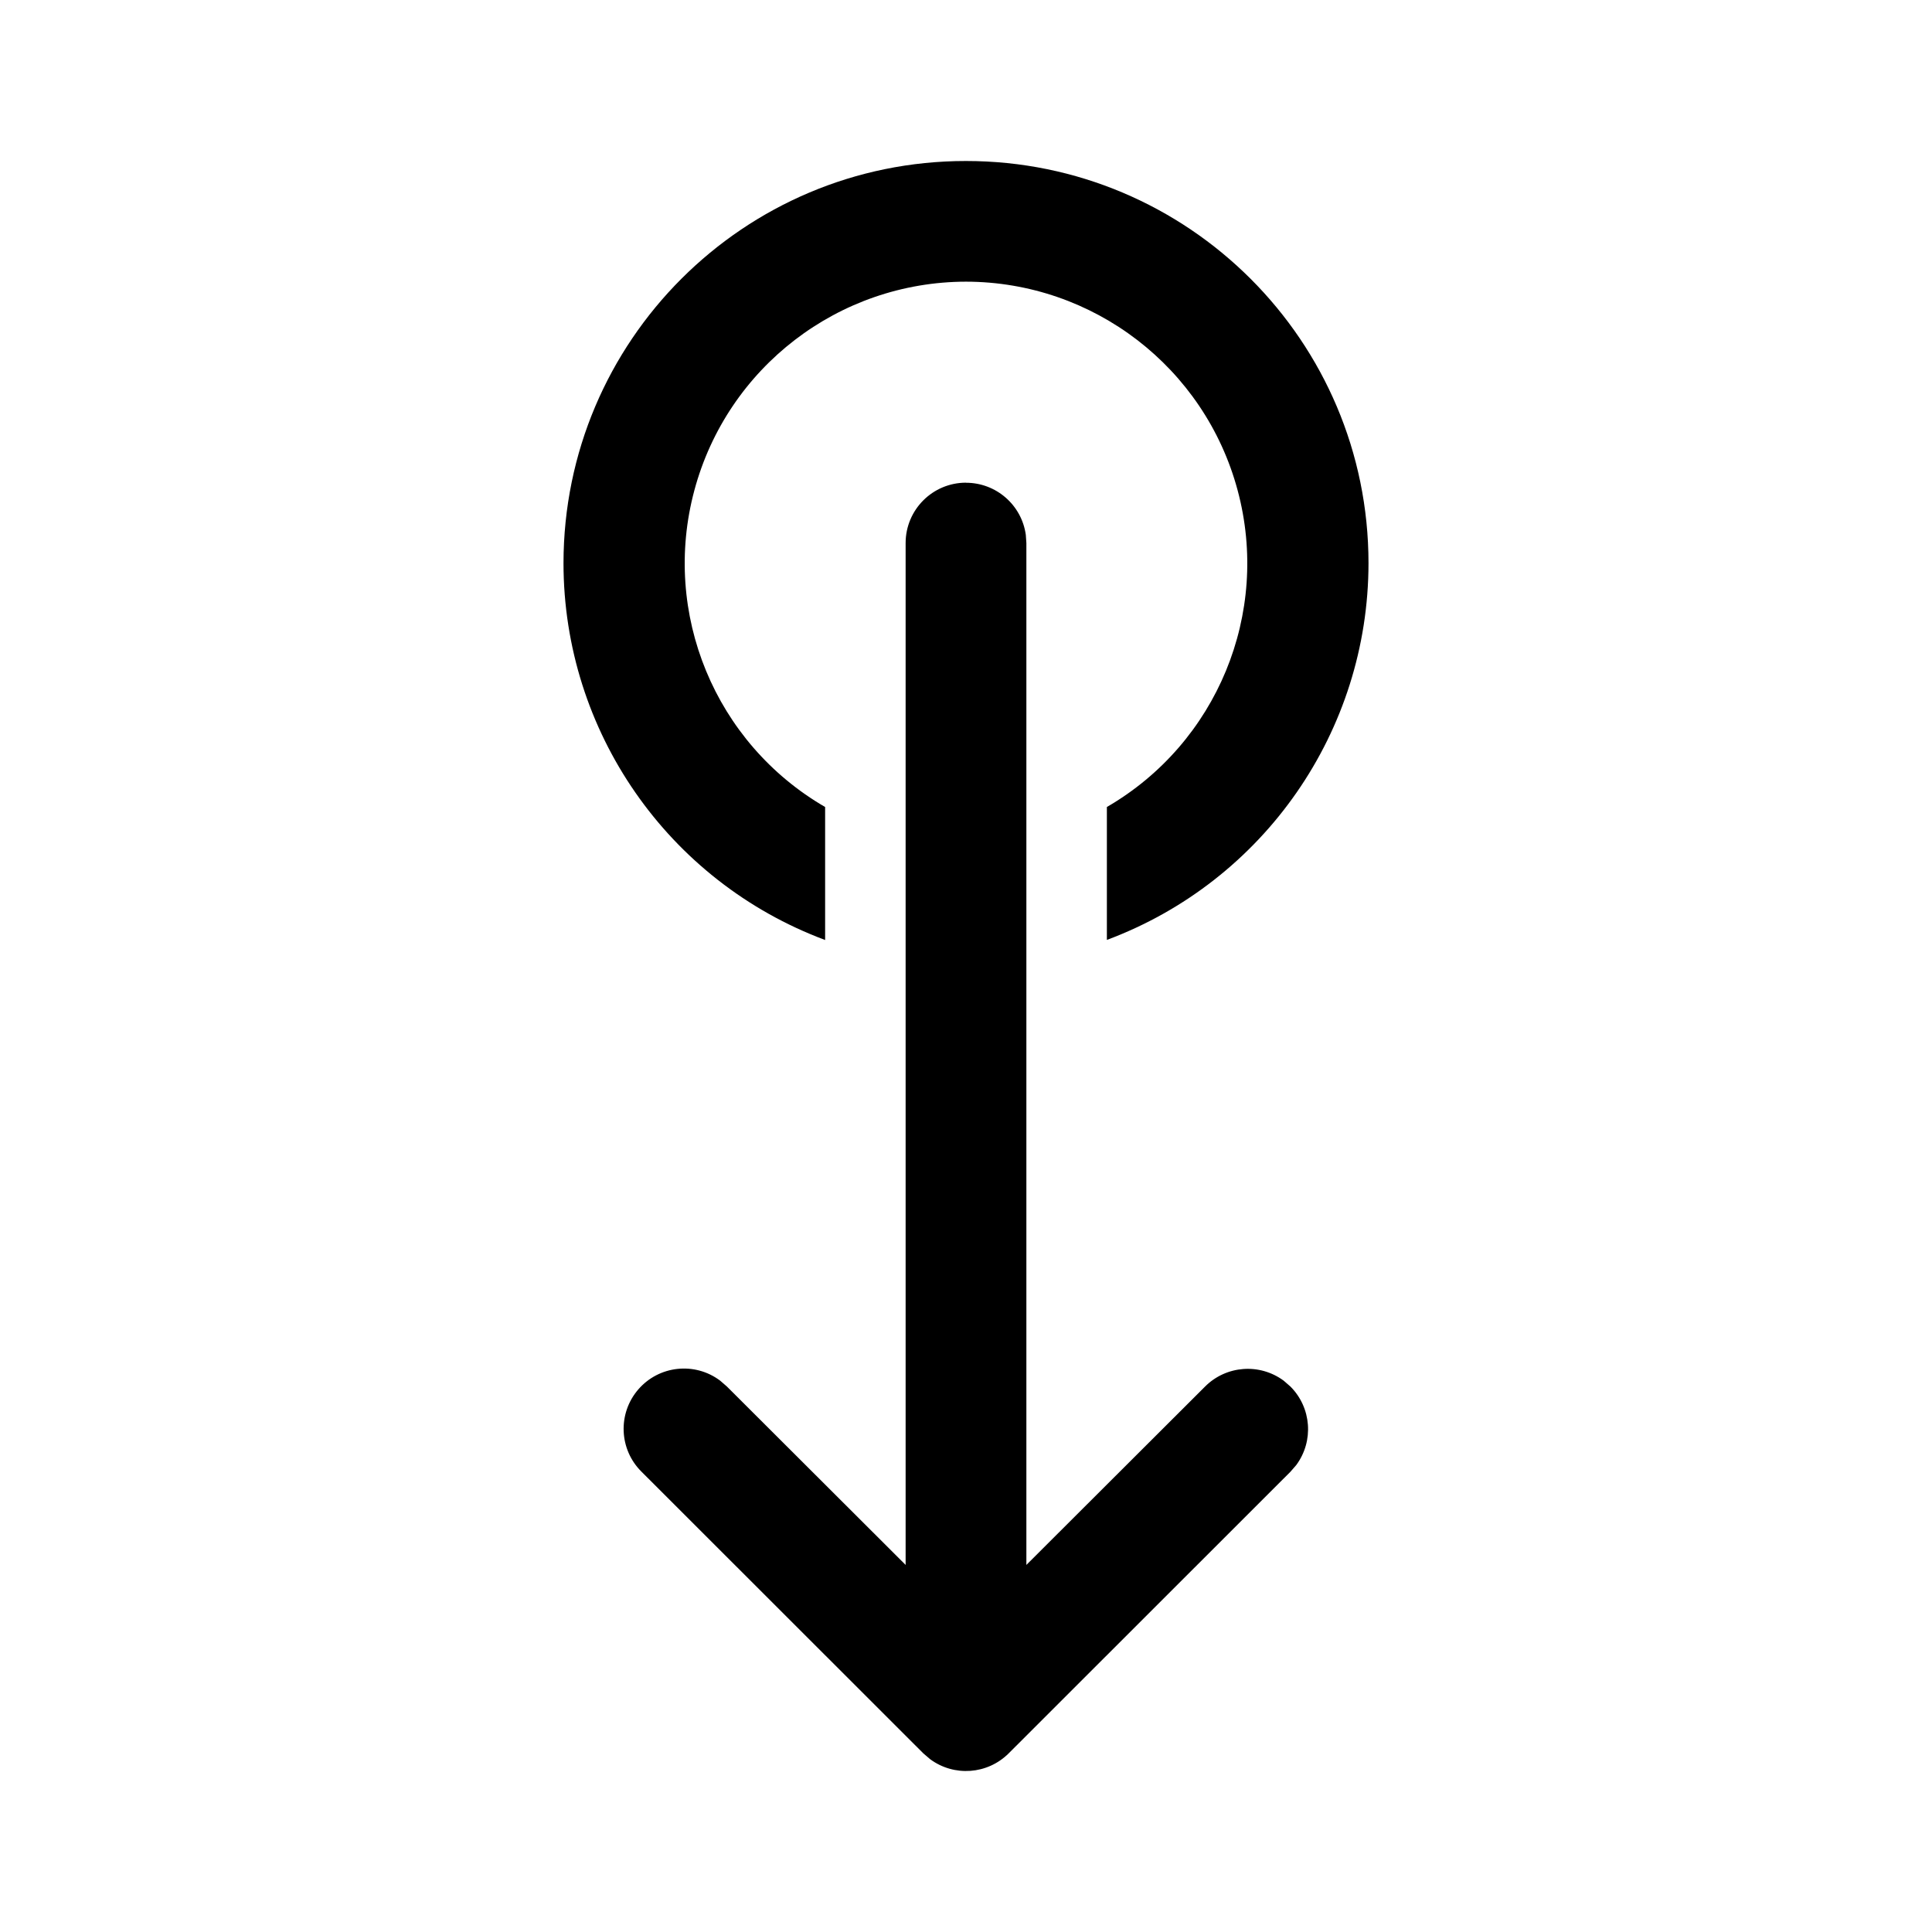
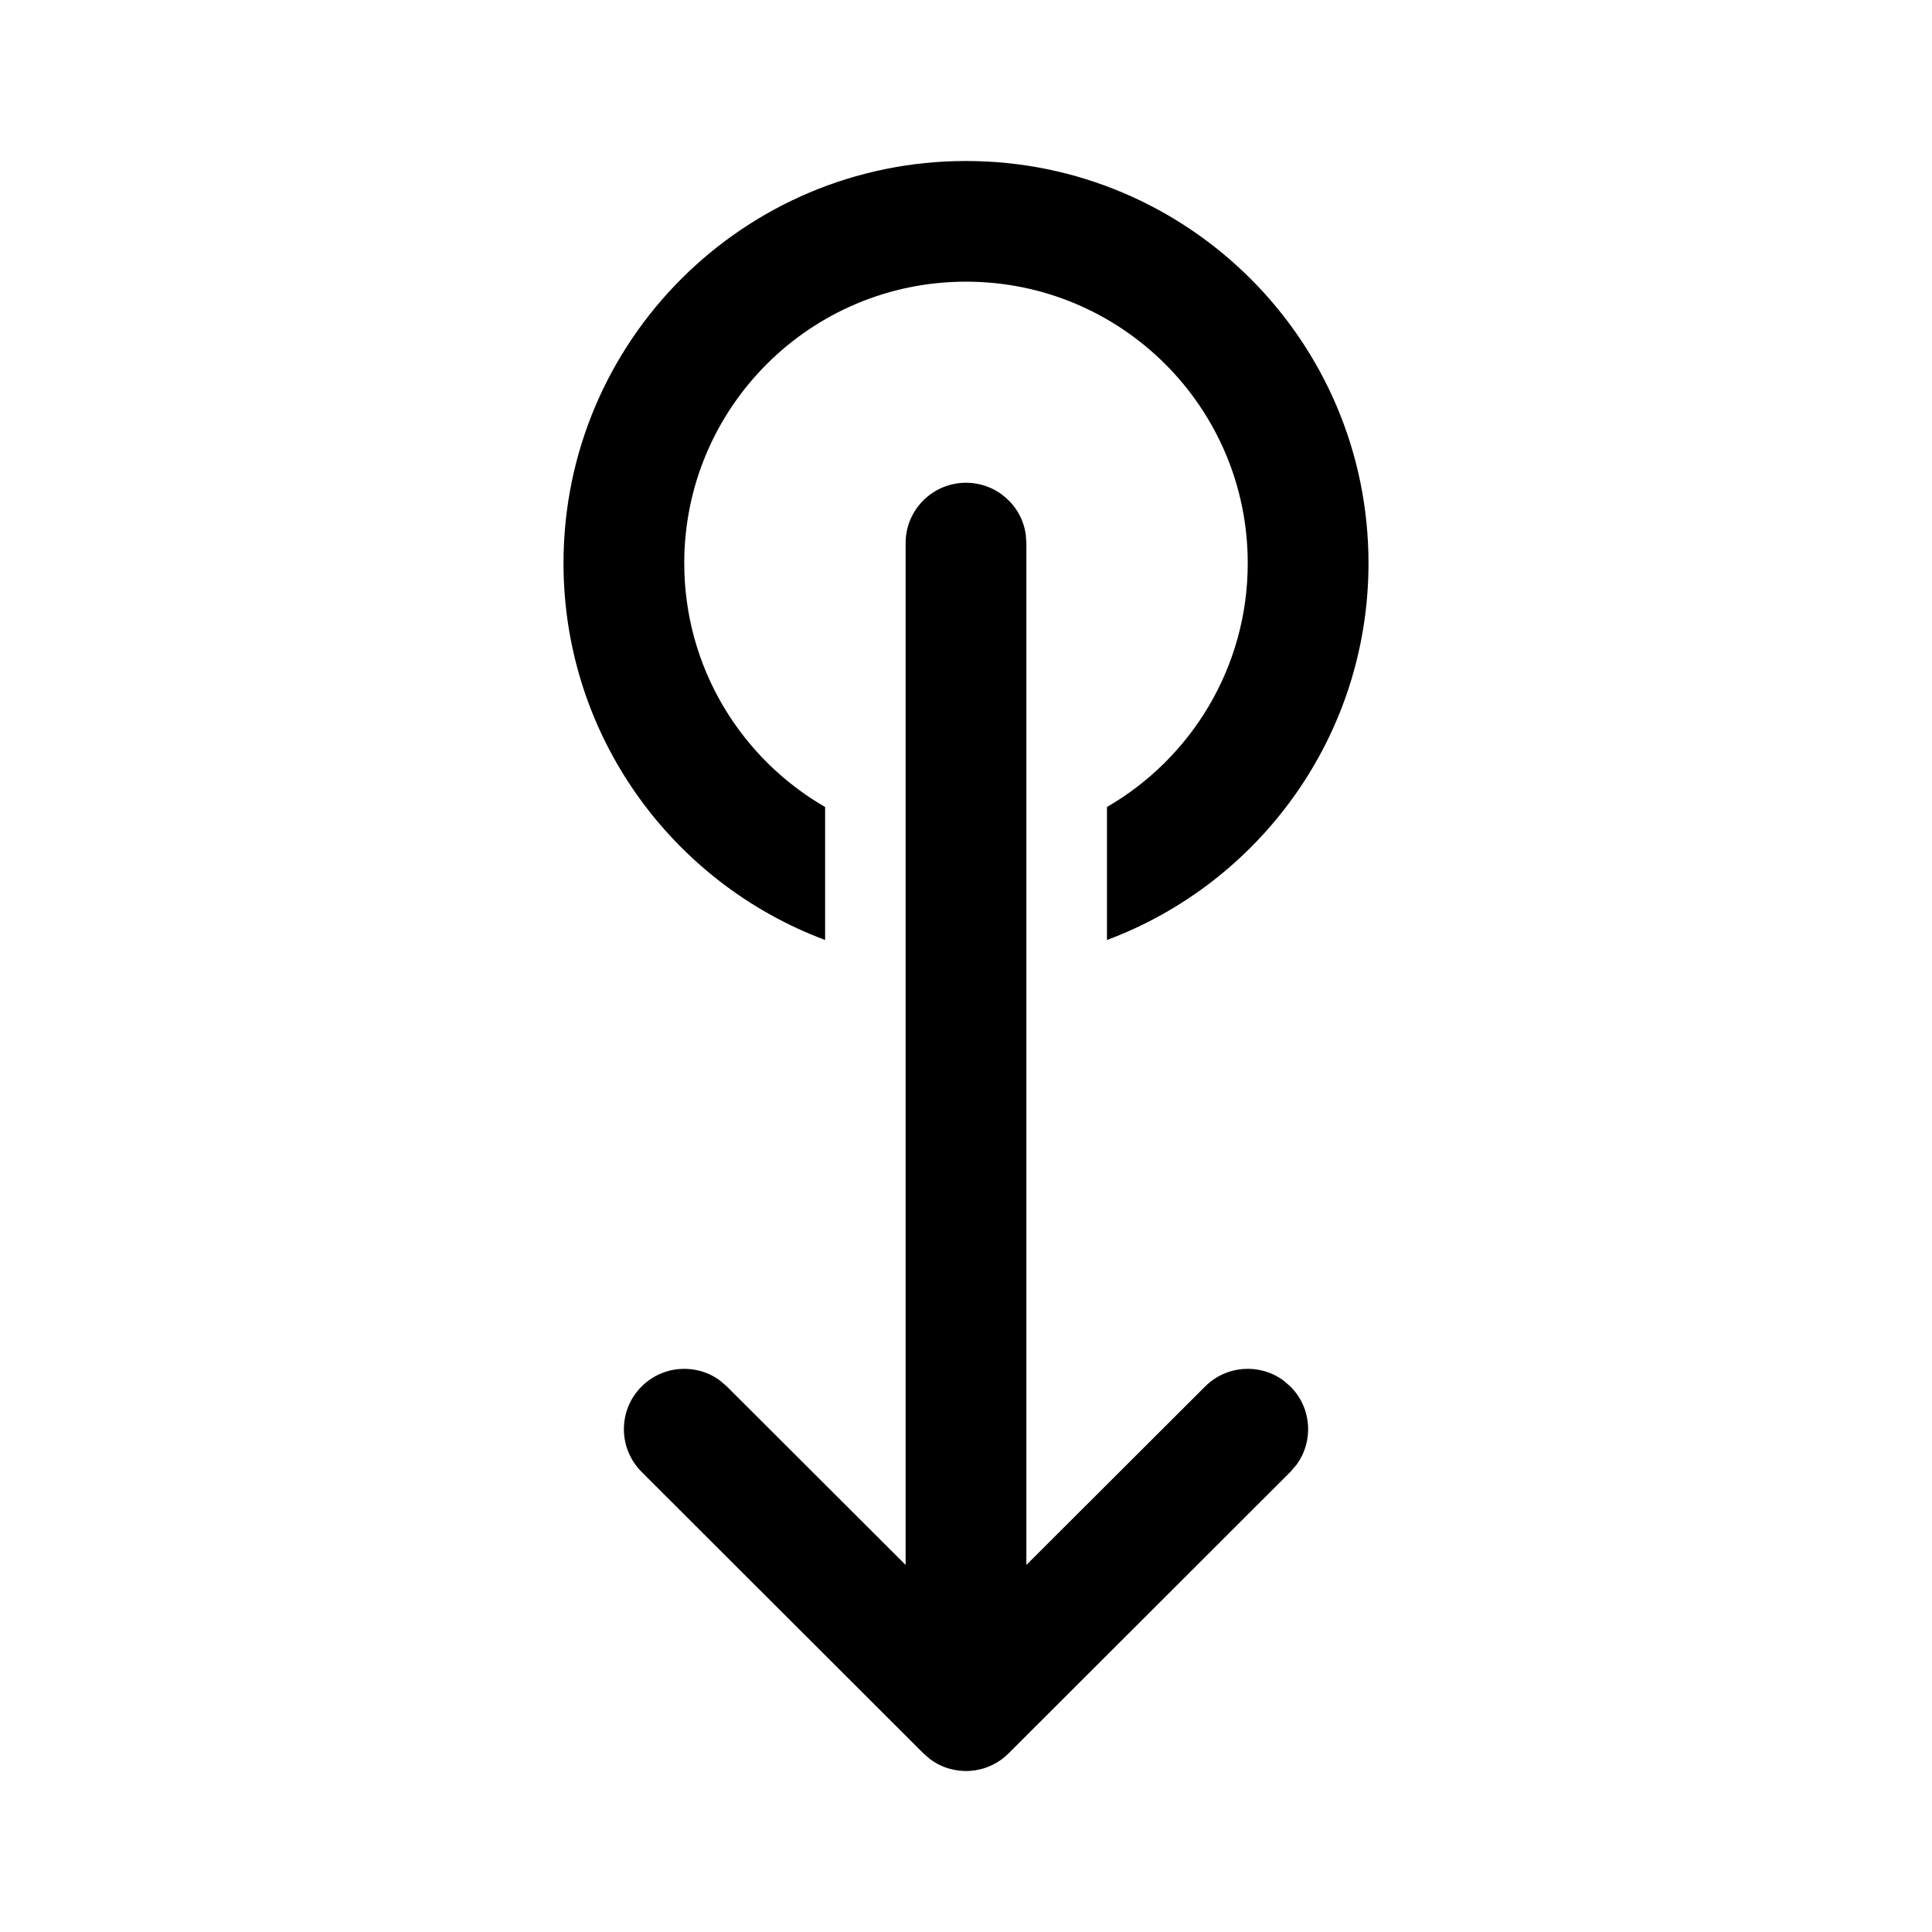
- <svg xmlns="http://www.w3.org/2000/svg" viewBox="0 0 24 24">
-   <path d="M12 5.997a.75.75 0 01.743.647l.007.102V19.44l2.22-2.216a.75.75 0 01.976-.073l.084.073a.75.75 0 01.073.975l-.073.084-3.5 3.498a.75.75 0 01-.976.072l-.084-.072-3.5-3.498a.749.749 0 01.976-1.132l.084.073 2.22 2.216V6.746a.75.75 0 01.75-.75zM12 2c2.761 0 5 2.237 5 4.996a4.998 4.998 0 01-3.25 4.68v-1.651A3.499 3.499 0 0012 3.499a3.499 3.499 0 00-1.75 6.526v1.652A4.998 4.998 0 017 6.996 4.998 4.998 0 0112 2z" fill="currentColor" fill-rule="nonzero" />
+ <svg xmlns="http://www.w3.org/2000/svg" viewBox="0 0 24 24" fill="none">
+   <path d="M12 5.997C12.38 5.997 12.694 6.279 12.743 6.644L12.75 6.746V19.44L14.97 17.224C15.236 16.958 15.653 16.933 15.946 17.151L16.03 17.224C16.297 17.49 16.321 17.906 16.103 18.199L16.03 18.284L12.53 21.78C12.264 22.047 11.847 22.071 11.554 21.853L11.47 21.78L7.97 18.284C7.677 17.991 7.677 17.516 7.97 17.224C8.236 16.958 8.653 16.933 8.946 17.151L9.03 17.224L11.25 19.44V6.746C11.25 6.332 11.586 5.997 12 5.997ZM12 2C14.761 2 17 4.237 17 6.996C17 9.139 15.649 10.968 13.751 11.677L13.751 10.025C14.796 9.42 15.5 8.29 15.5 6.996C15.5 5.064 13.933 3.499 12 3.499C10.067 3.499 8.5 5.064 8.5 6.996C8.5 8.29 9.204 9.421 10.25 10.025L10.25 11.677C8.352 10.968 7 9.14 7 6.996C7 4.237 9.239 2 12 2Z" fill="currentColor" />
</svg>
